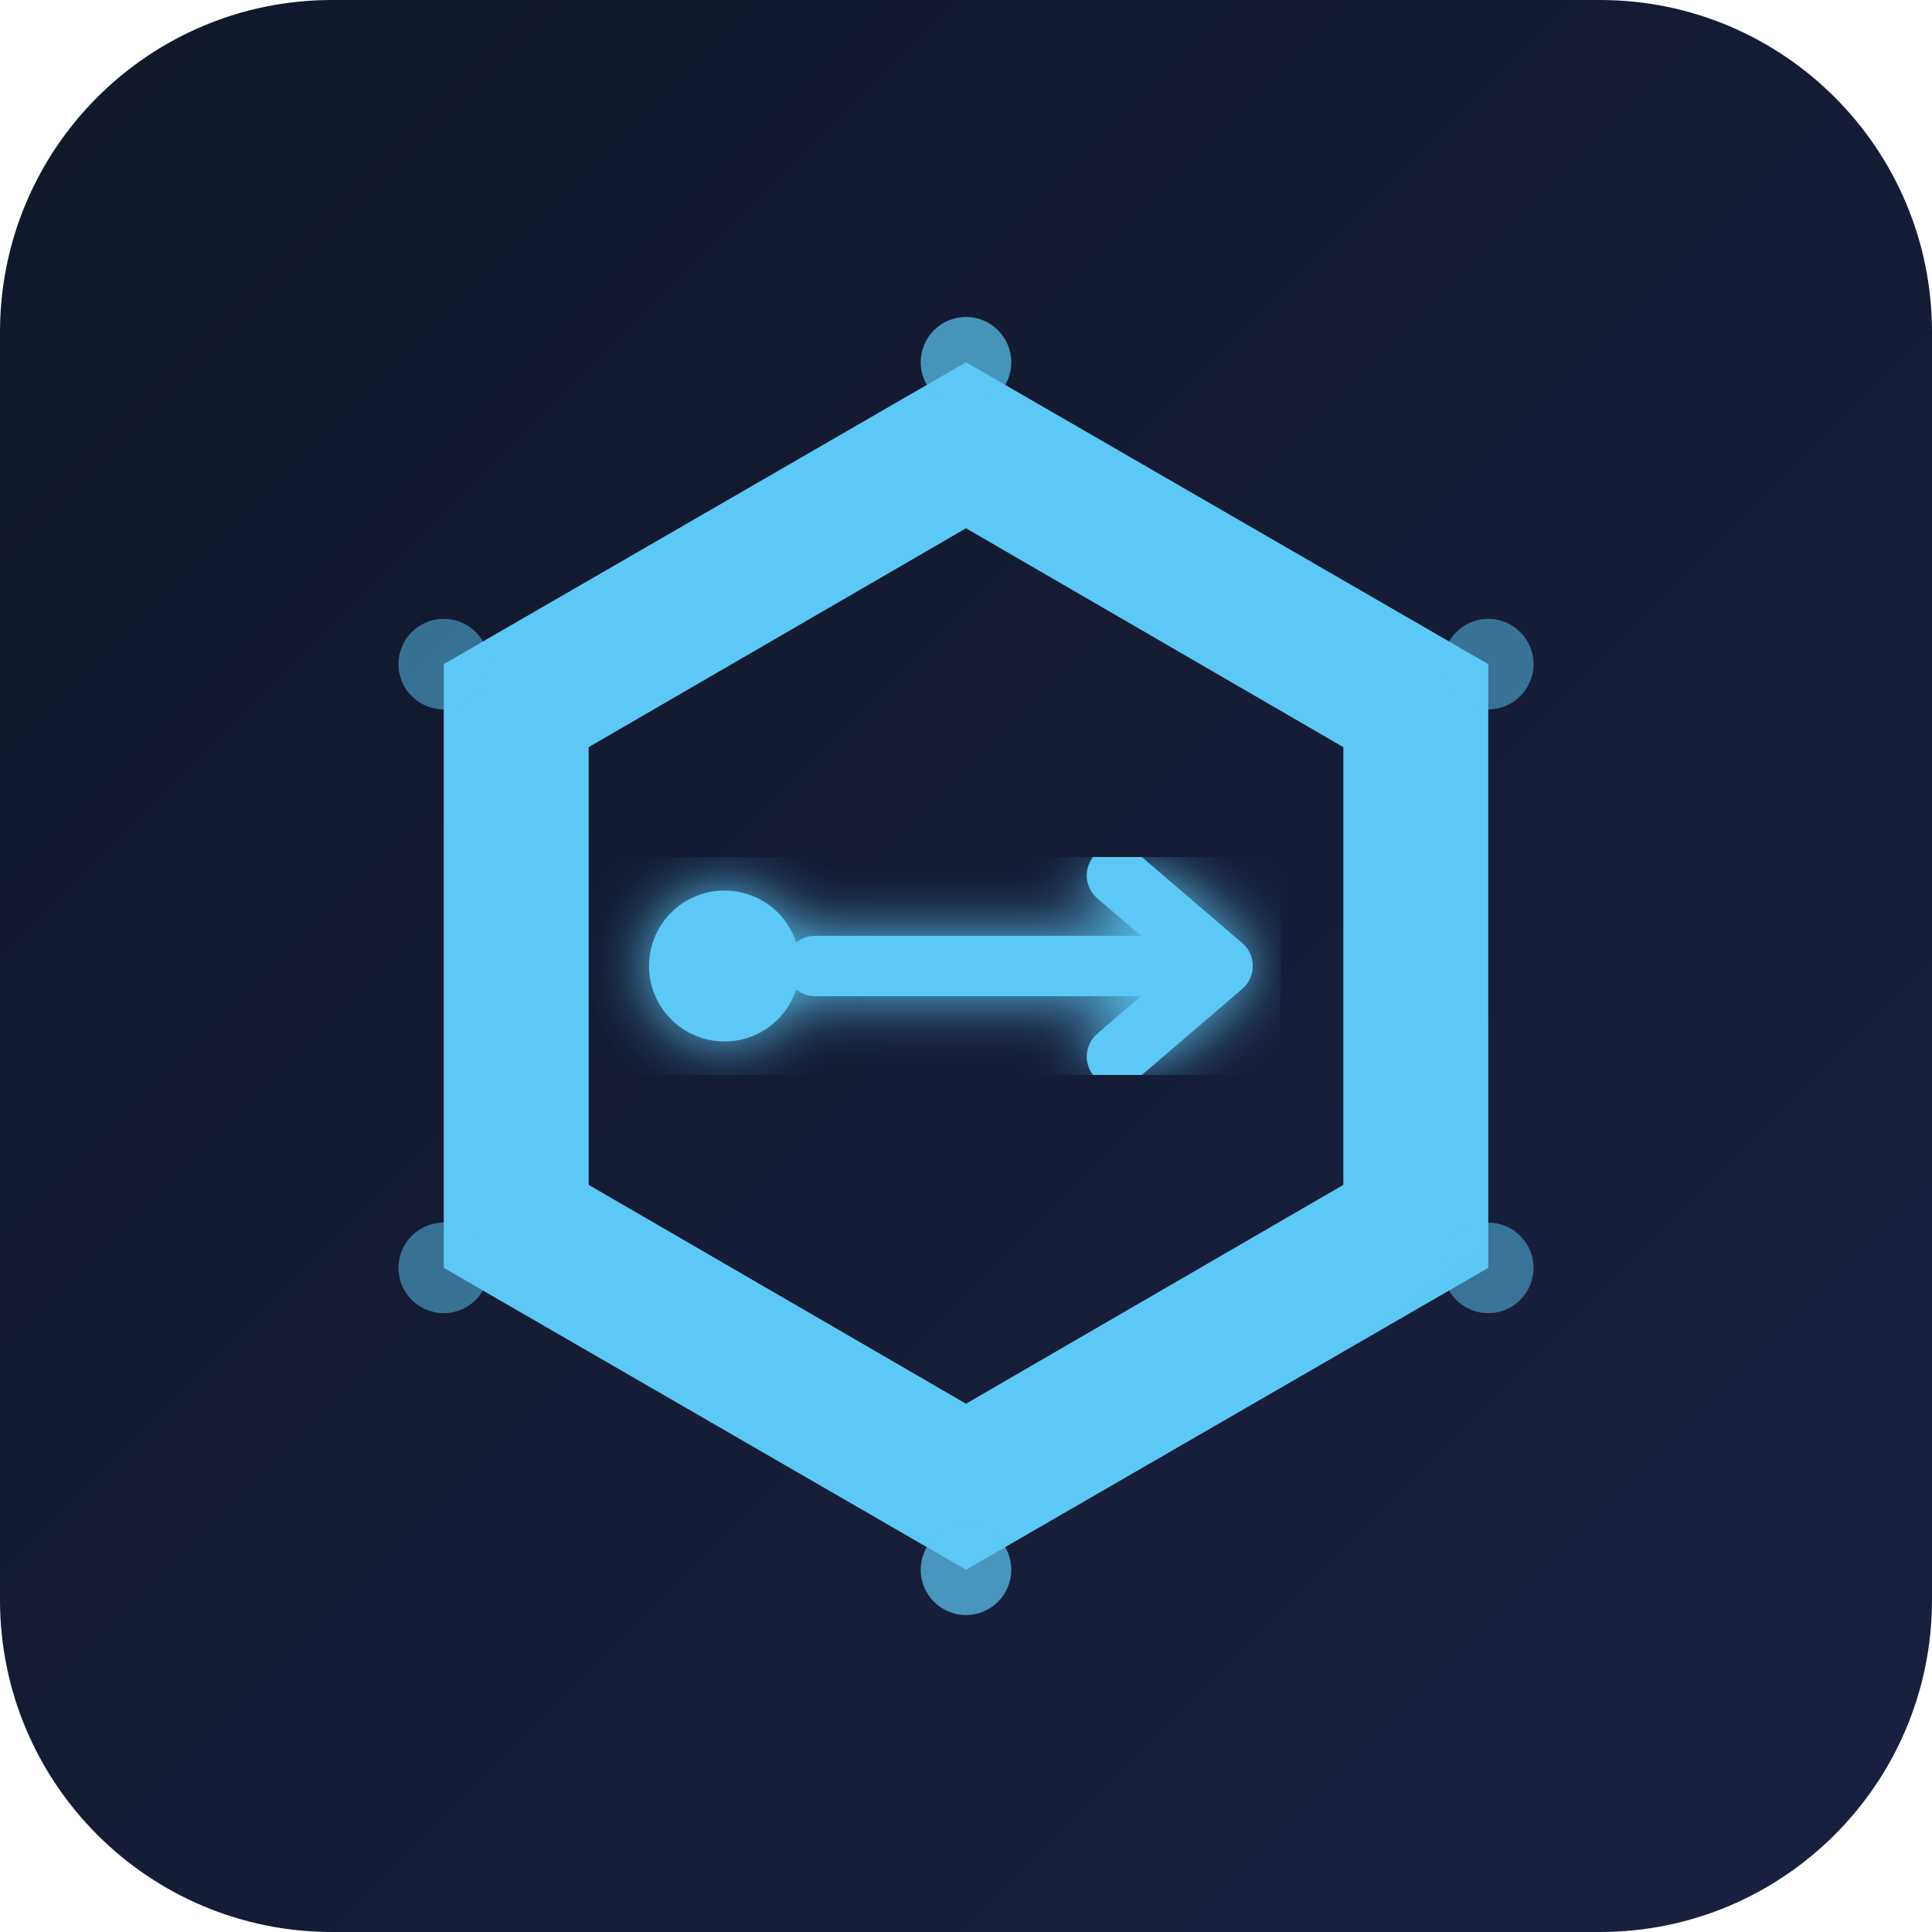
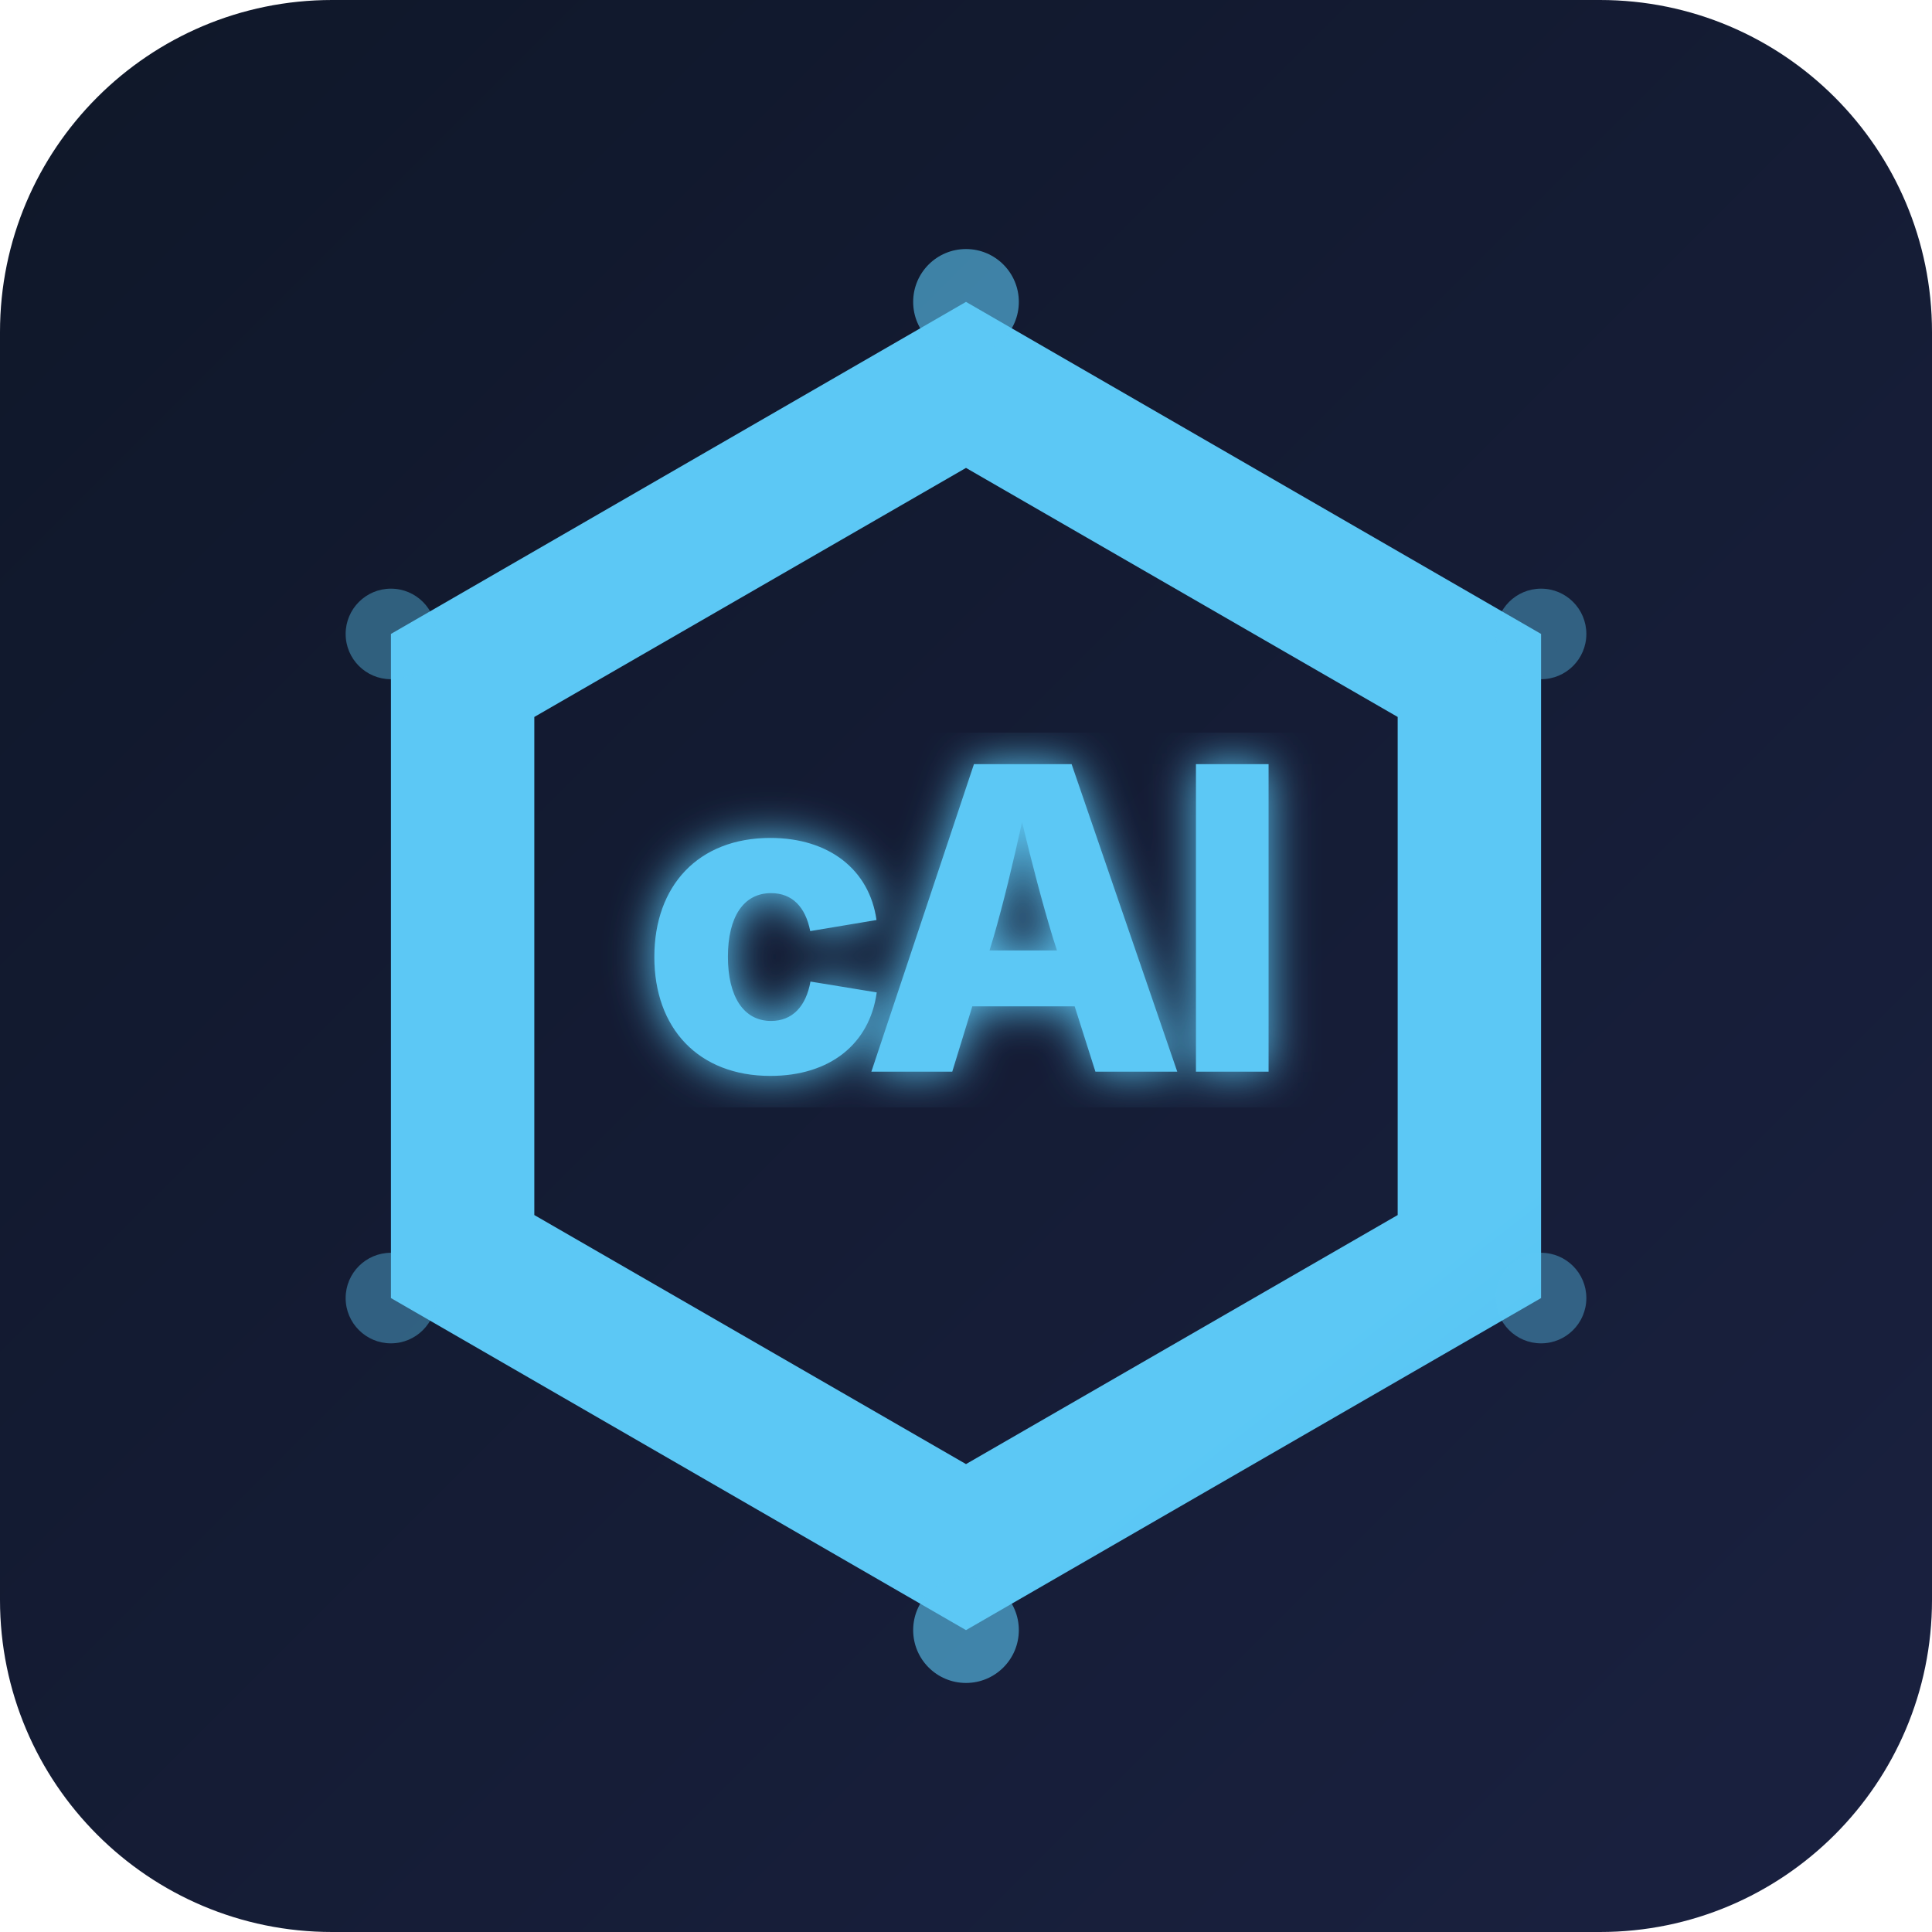
<svg xmlns="http://www.w3.org/2000/svg" viewBox="0 0 128 128">
  <defs>
    <linearGradient id="bg" x1="0" y1="0" x2="128" y2="128" gradientUnits="userSpaceOnUse">
      <stop offset="0%" stop-color="#0f1729" />
      <stop offset="100%" stop-color="#1a2140" />
    </linearGradient>
    <linearGradient id="blue" x1="30" y1="20" x2="98" y2="108" gradientUnits="userSpaceOnUse">
      <stop offset="0%" stop-color="#5CC8F5" />
      <stop offset="100%" stop-color="#2BA4E0" />
    </linearGradient>
    <filter id="glow">
-       <feGaussianBlur stdDeviation="2" result="blur" />
+       <feGaussianBlur stdDeviation="1.5" result="blur" />
      <feMerge>
        <feMergeNode in="blur" />
        <feMergeNode in="SourceGraphic" />
      </feMerge>
    </filter>
  </defs>
  <rect width="128" height="128" rx="22" fill="url(#bg)" />
  <g transform="translate(64, 64)">
-     <path fill-rule="evenodd" fill="url(#blue)" d="       M0 -40       L34.6 -20       L34.6 20       L0 40       L-34.6 20       L-34.6 -20       Z       M0 -29       L-25 -14.5       L-25 14.5       L0 29       L25 14.5       L25 -14.5       Z     " />
-     <g filter="url(#glow)">
-       <circle cx="-16" cy="0" r="5" fill="url(#blue)" />
-       <line x1="-10" y1="0" x2="12" y2="0" stroke="url(#blue)" stroke-width="4" stroke-linecap="round" />
-       <path d="M10 -6 L17 0 L10 6" fill="none" stroke="url(#blue)" stroke-width="4" stroke-linecap="round" stroke-linejoin="round" />
-     </g>
-     <circle cx="0" cy="-40" r="3" fill="#5CC8F5" opacity="0.7" />
-     <circle cx="34.6" cy="-20" r="3" fill="#5CC8F5" opacity="0.5" />
-     <circle cx="34.6" cy="20" r="3" fill="#5CC8F5" opacity="0.5" />
-     <circle cx="0" cy="40" r="3" fill="#5CC8F5" opacity="0.7" />
-     <circle cx="-34.6" cy="20" r="3" fill="#5CC8F5" opacity="0.5" />
-     <circle cx="-34.6" cy="-20" r="3" fill="#5CC8F5" opacity="0.5" />
+     <path fill-rule="evenodd" fill="url(#blue)" d="       M0 -44       L38.1 -22       L38.1 22       L0 44       L-38.1 22       L-38.1 -22       Z       M0 -33       L-28.6 -16.5       L-28.6 16.5       L0 33       L28.6 16.5       L28.6 -16.5       Z     " />
+     <text x="0" y="7" text-anchor="middle" font-family="system-ui, -apple-system, 'Segoe UI', sans-serif" font-size="28" font-weight="800" letter-spacing="-1" fill="url(#blue)" filter="url(#glow)">cAI</text>
+     <circle cx="0" cy="-44" r="3.5" fill="#5CC8F5" opacity="0.6" />
+     <circle cx="38.1" cy="-22" r="3" fill="#5CC8F5" opacity="0.4" />
+     <circle cx="38.1" cy="22" r="3" fill="#5CC8F5" opacity="0.4" />
+     <circle cx="0" cy="44" r="3.5" fill="#5CC8F5" opacity="0.6" />
+     <circle cx="-38.1" cy="22" r="3" fill="#5CC8F5" opacity="0.4" />
+     <circle cx="-38.1" cy="-22" r="3" fill="#5CC8F5" opacity="0.4" />
  </g>
</svg>
